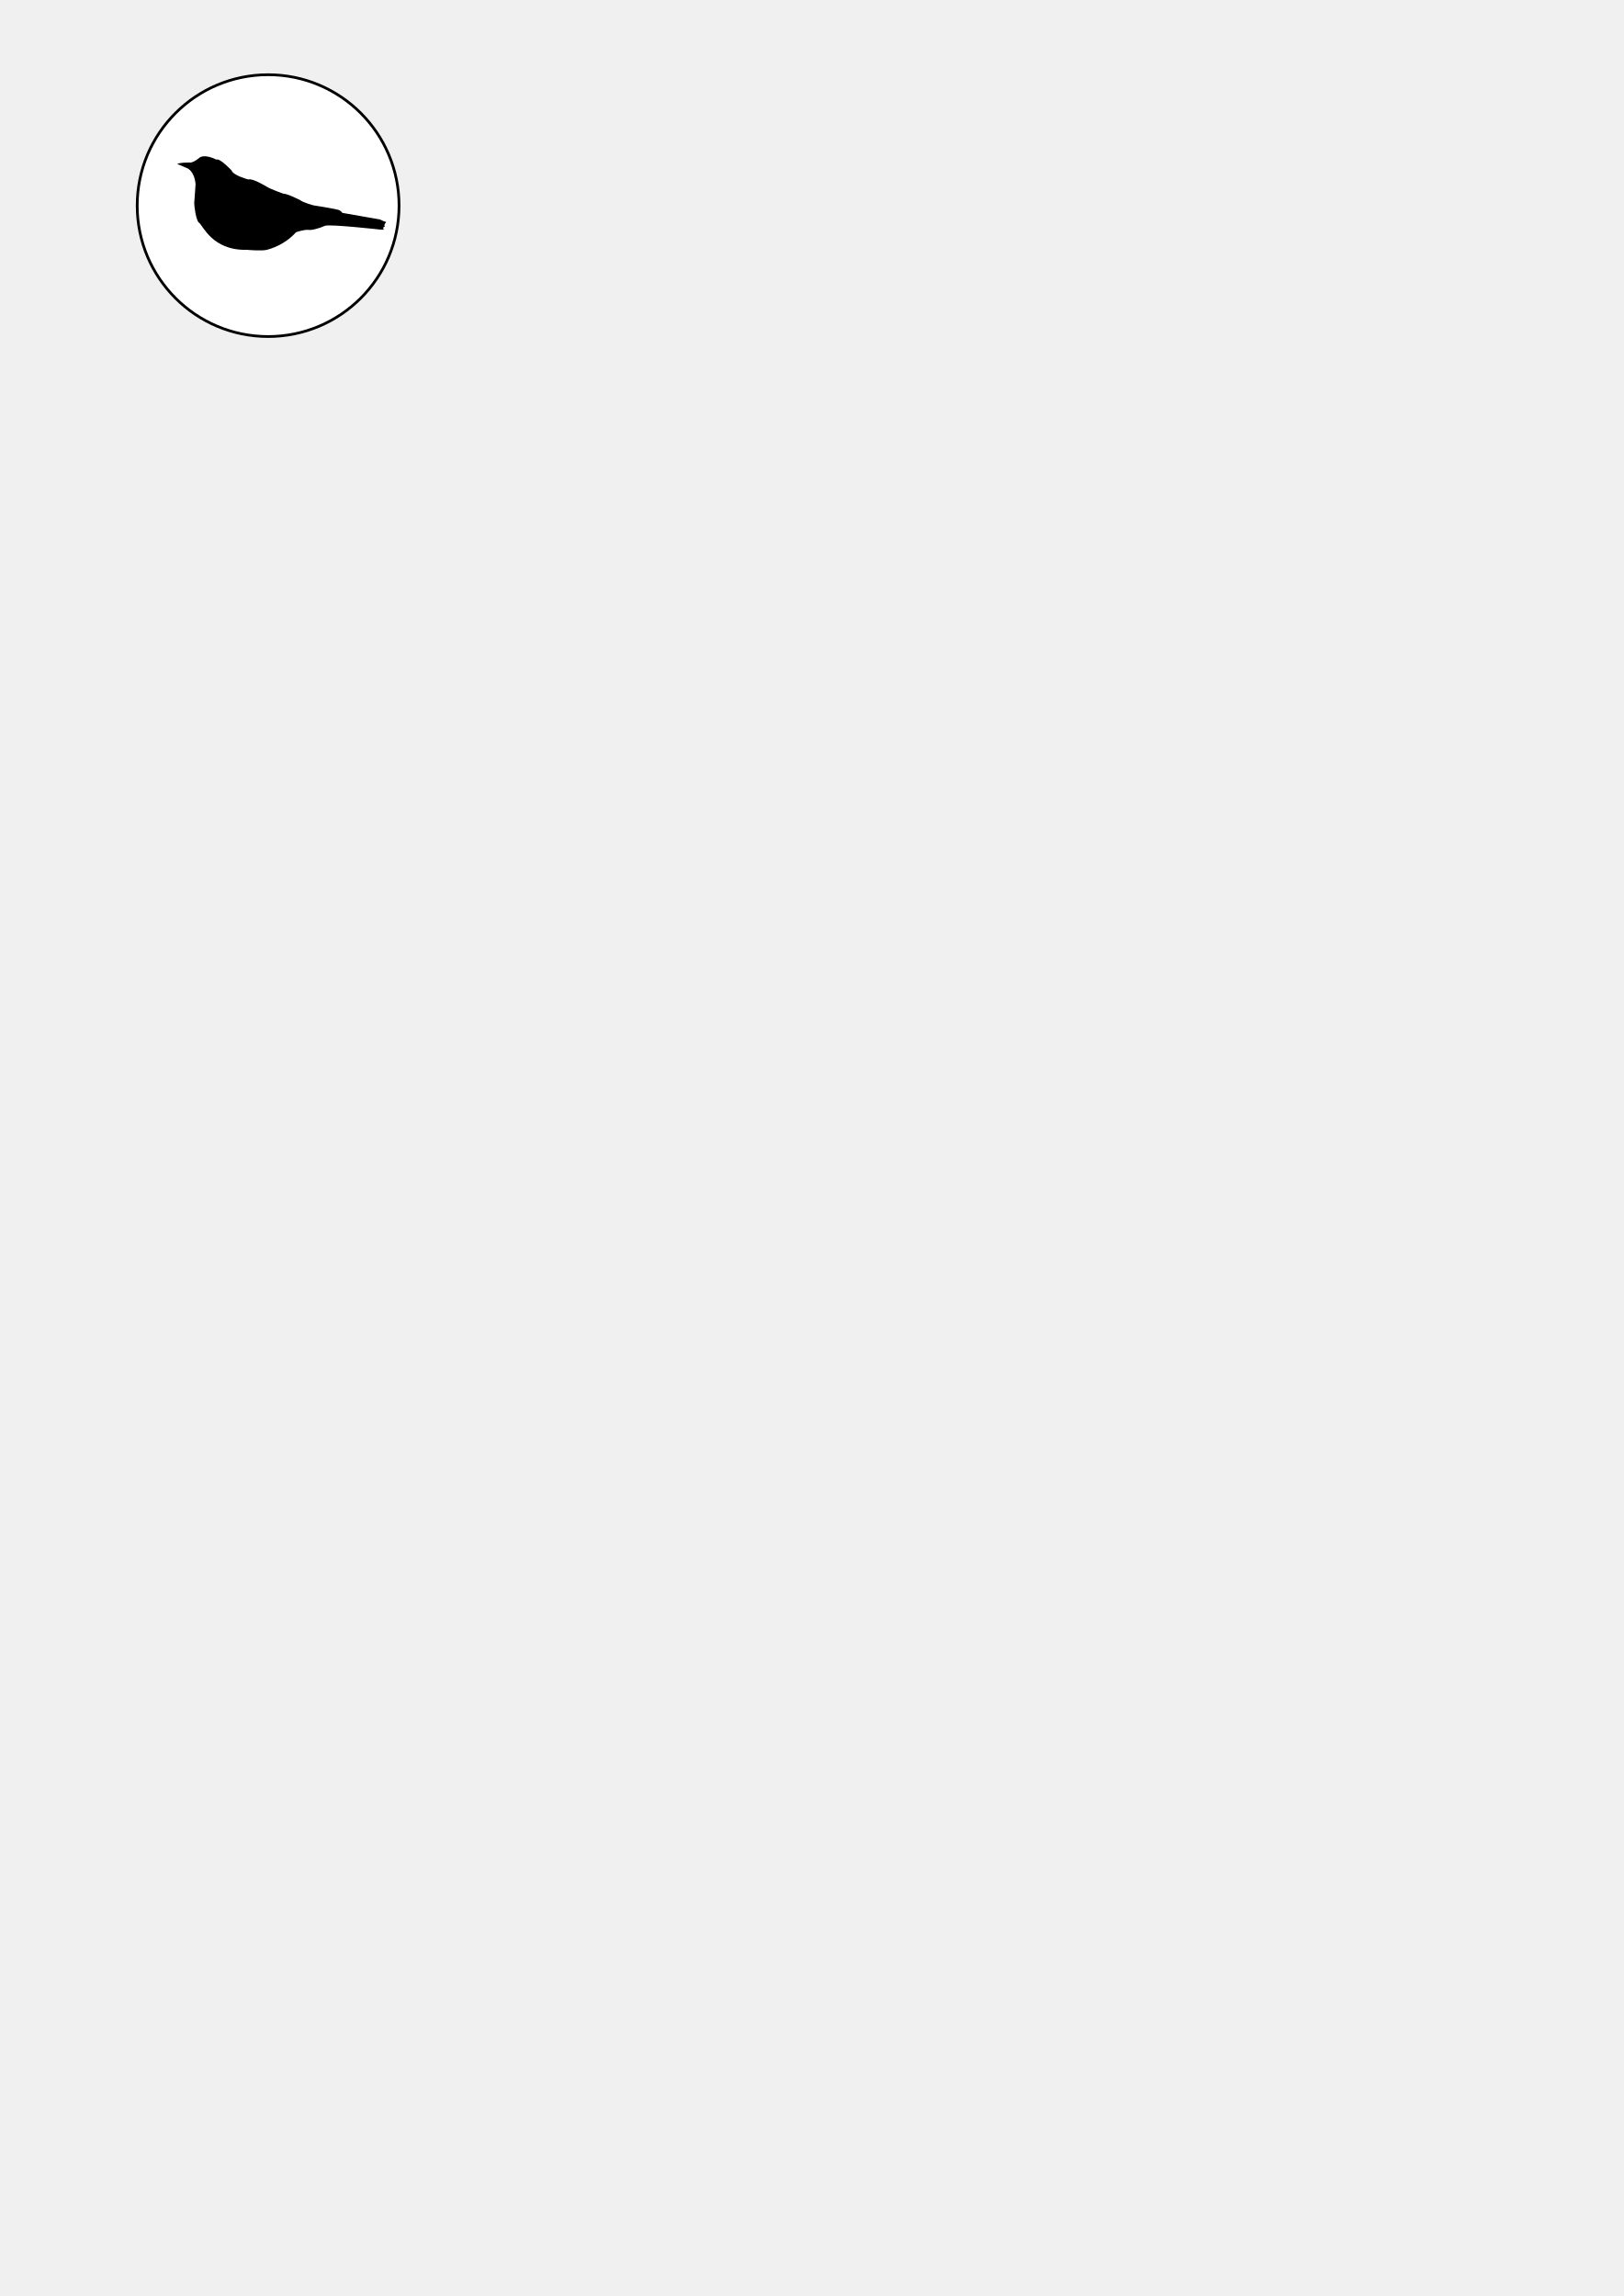
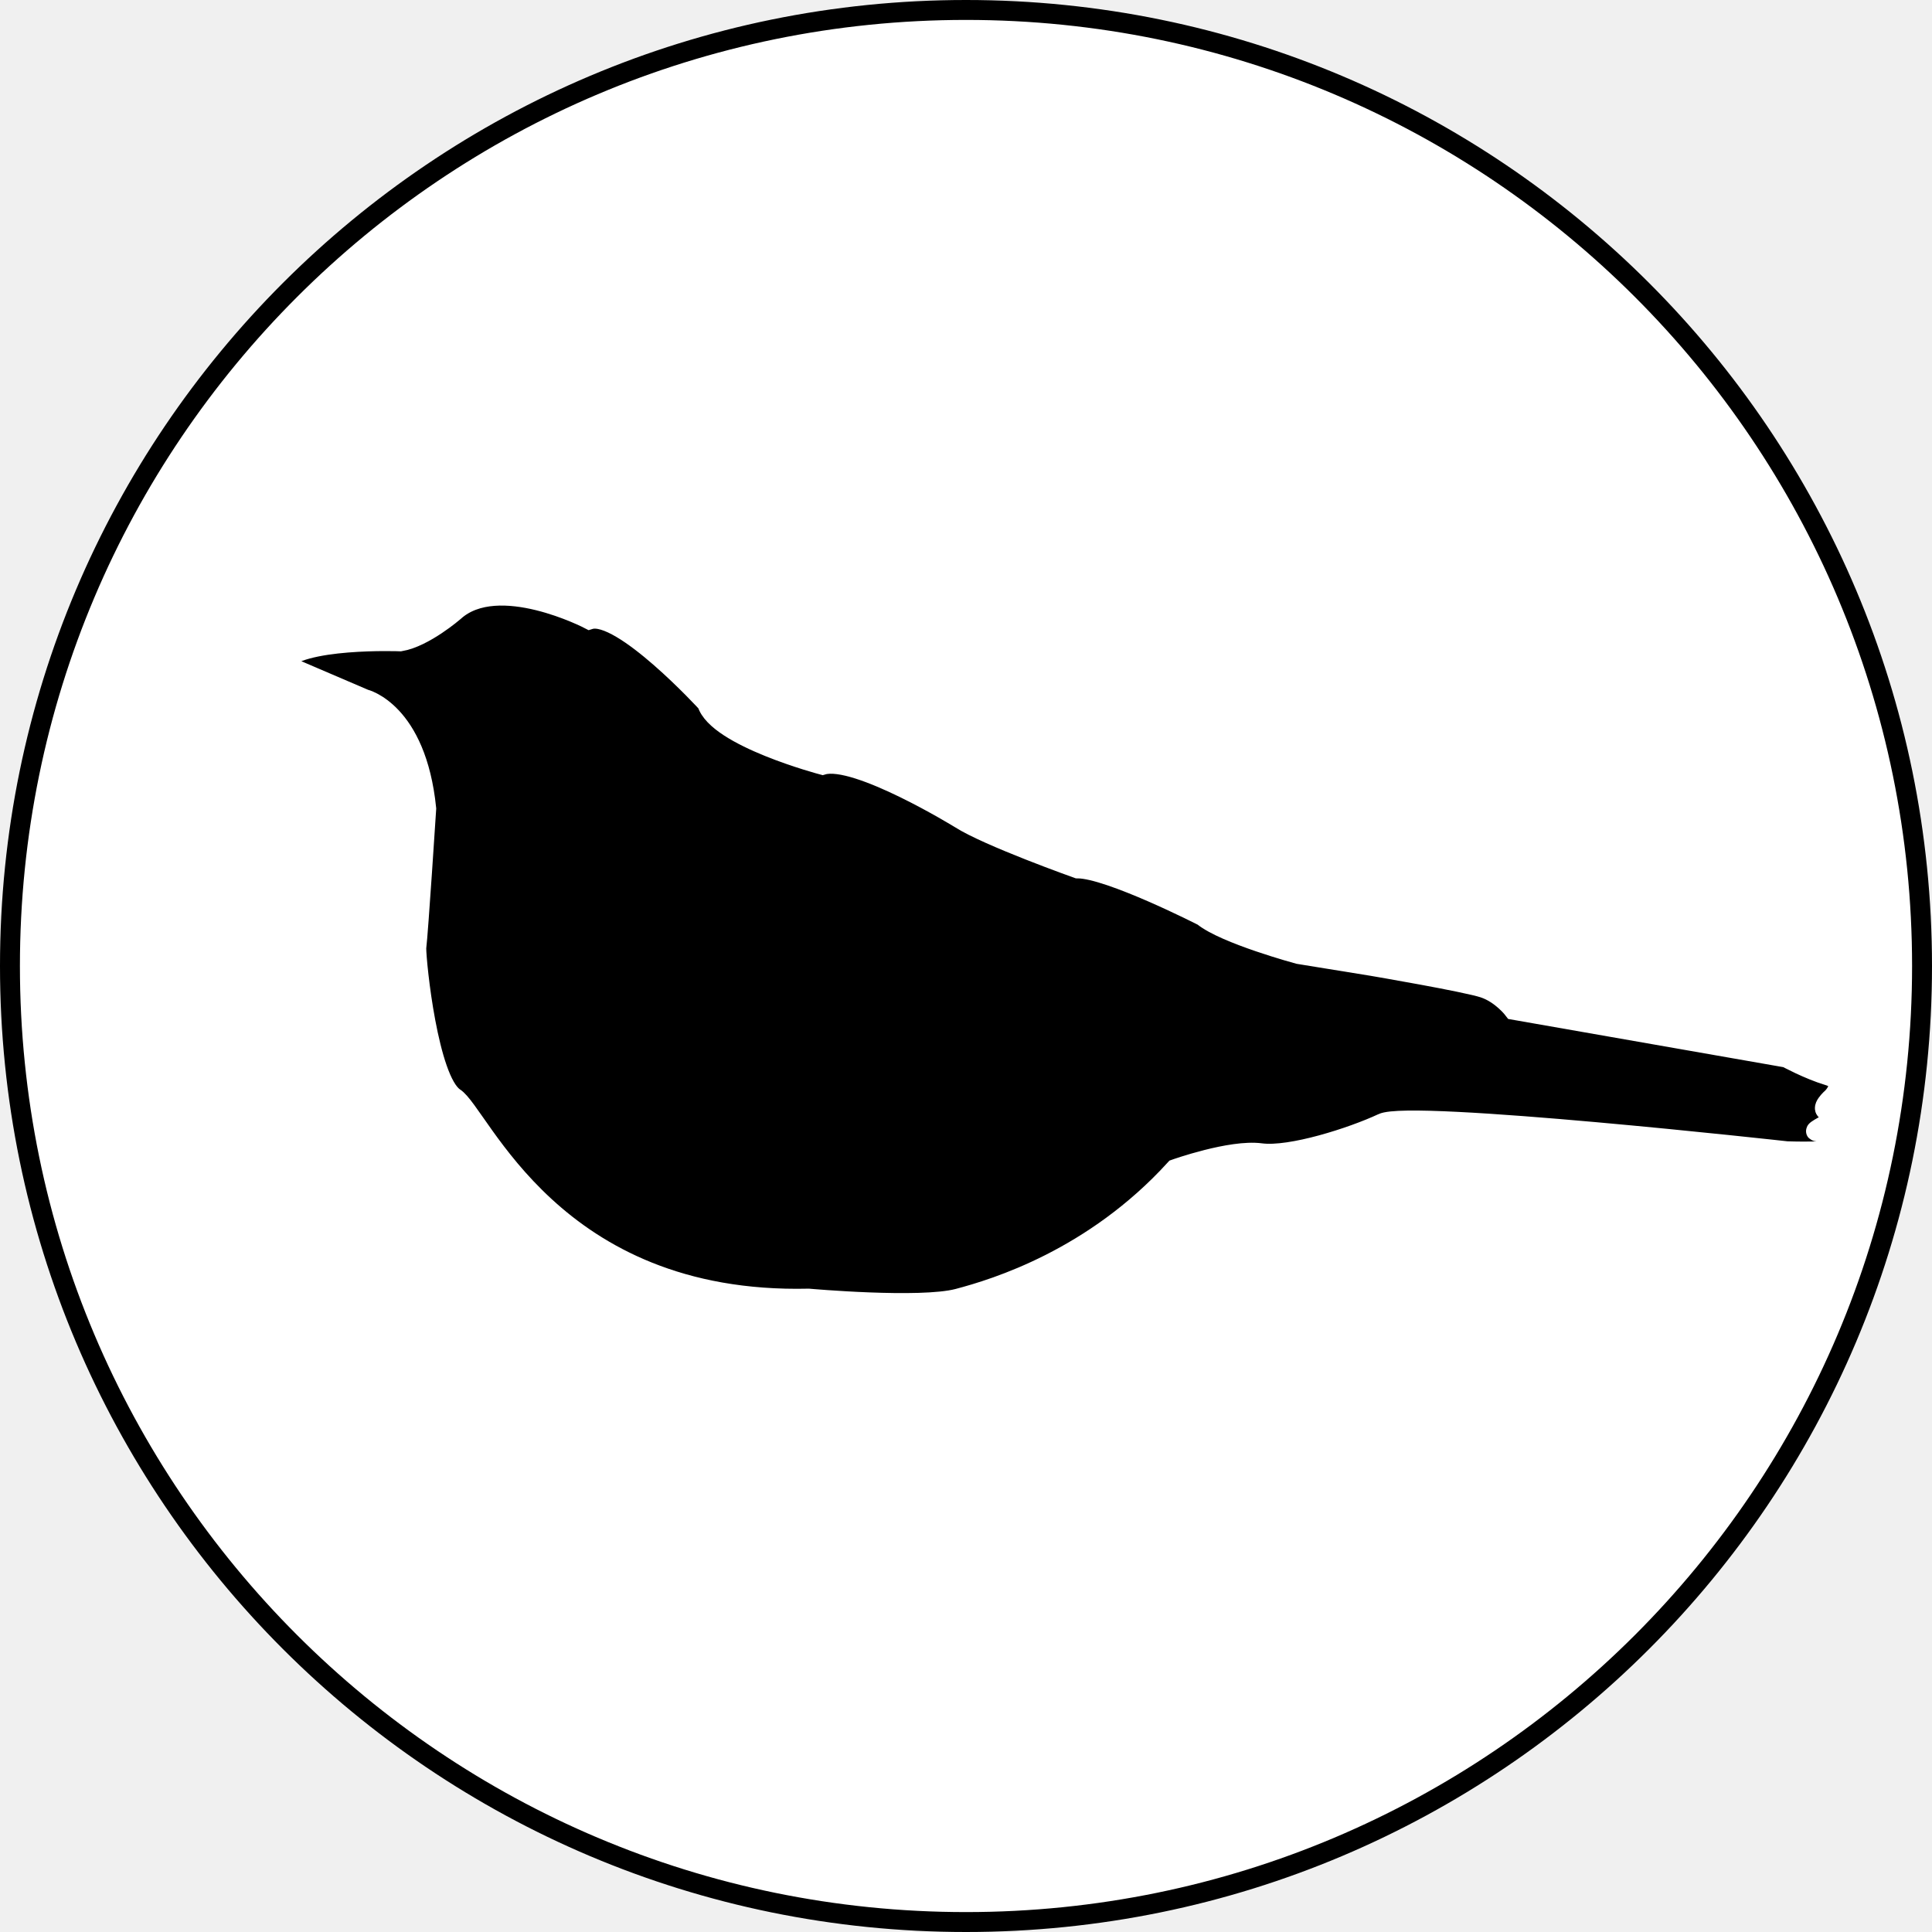
- <svg xmlns="http://www.w3.org/2000/svg" version="1.1" id="Layer_1" x="0px" y="0px" viewBox="0 0 595.3 841.9" style="enable-background:new 0 0 595.3 841.9;" xml:space="preserve">
+ <svg xmlns="http://www.w3.org/2000/svg" version="1.1" id="Layer_1" x="0px" y="0px" viewBox="0 0 97 97" style="enable-background:new 0 0 97 97;" xml:space="preserve">
  <style type="text/css">
	.st0{fill:#FFFFFF;stroke:#000000;stroke-miterlimit:10;}
	.st1{stroke:#FFFFFF;stroke-miterlimit:10;}
</style>
-   <circle class="st0" cx="98.3" cy="75.4" r="48" />
-   <path class="st1" d="M125.8,77.6c0,0-0.6-0.8-1.5-1.1s-5.6-1.1-5.6-1.1l-3.7-0.6c0,0-3.7-1-4.8-1.9c0,0-4.7-2.4-6.3-2.4  c0,0-4.5-1.6-5.9-2.5c0,0-5.2-3.2-6.9-2.7c0,0-5.3-1.4-5.8-3.1c0,0-4.3-4.7-5.9-4.2c0,0-4.6-2.4-6.8-0.4c0,0-1.5,1.3-2.7,1.5  c0,0-5.1-0.2-6,1.1l4.2,1.8c0,0,2.6,0.6,3.1,5.5c0,0-0.4,6.2-0.5,7c0,0.8,0.6,6.6,1.9,7.5c1.3,0.8,4.9,10.4,17.8,10.1  c0,0,5.6,0.5,7.5,0c1.9-0.5,6.8-2,10.9-6.5c0,0,2.8-1,4.3-0.8c1.5,0.2,4.6-0.8,6.1-1.5c1.4-0.7,20.3,1.4,20.3,1.4s2.5,0.1,2.6-0.2  c0.1-0.3-0.9-0.8-1.1-0.8c-0.2,0,0.8-0.5,0.8-0.5s0.3-0.4-0.2-0.5c-0.5-0.1,0.2-0.7,0.2-0.7s0.8-0.8-0.2-1.1c-1-0.3-2.1-0.9-2.1-0.9  L125.8,77.6z" />
+   <circle class="st0" cx="48.5" cy="48.5" r="48" />
+   <path class="st1" d="M76,50.7c0,0-0.6-0.8-1.5-1.1s-5.6-1.1-5.6-1.1l-3.7-0.6c0,0-3.7-1-4.8-1.9c0,0-4.7-2.4-6.3-2.4  c0,0-4.5-1.6-5.9-2.5c0,0-5.2-3.2-6.9-2.7c0,0-5.3-1.4-5.8-3.1c0,0-4.3-4.7-5.9-4.2c0,0-4.6-2.4-6.8-0.4c0,0-1.5,1.3-2.7,1.5  c0,0-5.1-0.2-6,1.1l4.2,1.8c0,0,2.6,0.6,3.1,5.5c0,0-0.4,6.2-0.5,7c0,0.8,0.6,6.6,1.9,7.5c1.3,0.8,4.9,10.4,17.8,10.1  c0,0,5.6,0.5,7.5,0s6.8-2,10.9-6.5c0,0,2.8-1,4.3-0.8s4.6-0.8,6.1-1.5c1.4-0.7,20.3,1.4,20.3,1.4s2.5,0.1,2.6-0.2  c0.1-0.3-0.9-0.8-1.1-0.8c-0.2,0,0.8-0.5,0.8-0.5s0.3-0.4-0.2-0.5s0.2-0.7,0.2-0.7s0.8-0.8-0.2-1.1c-1-0.3-2.1-0.9-2.1-0.9L76,50.7z  " />
</svg>
